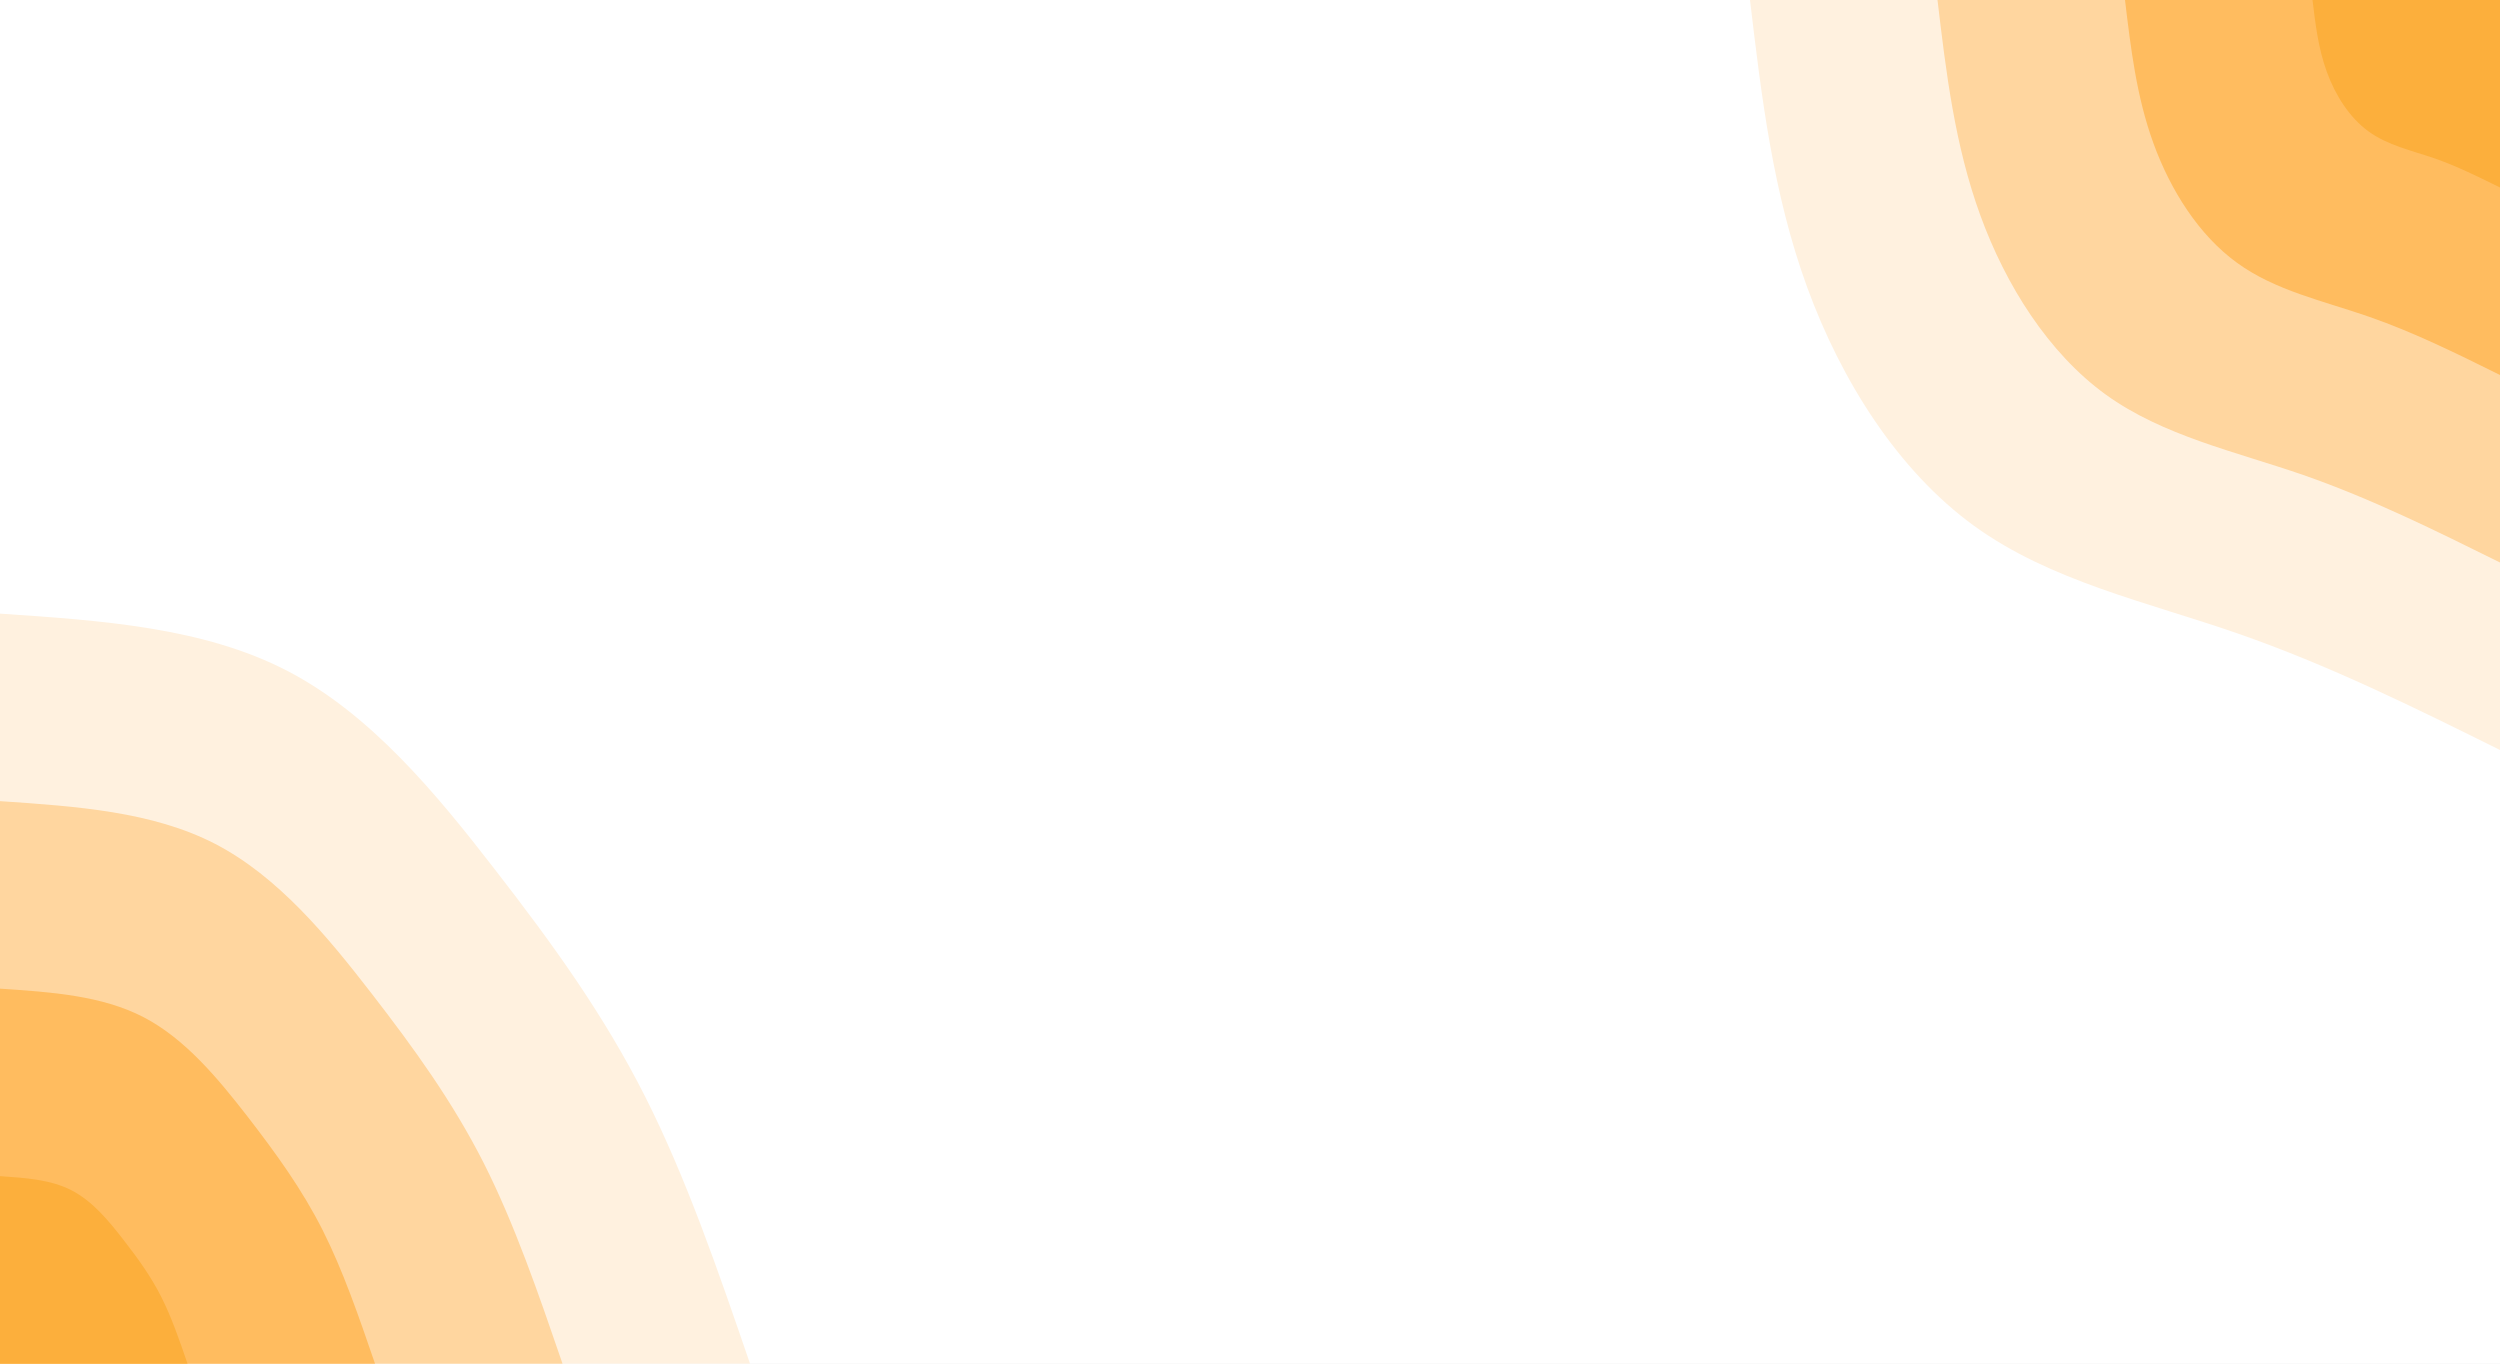
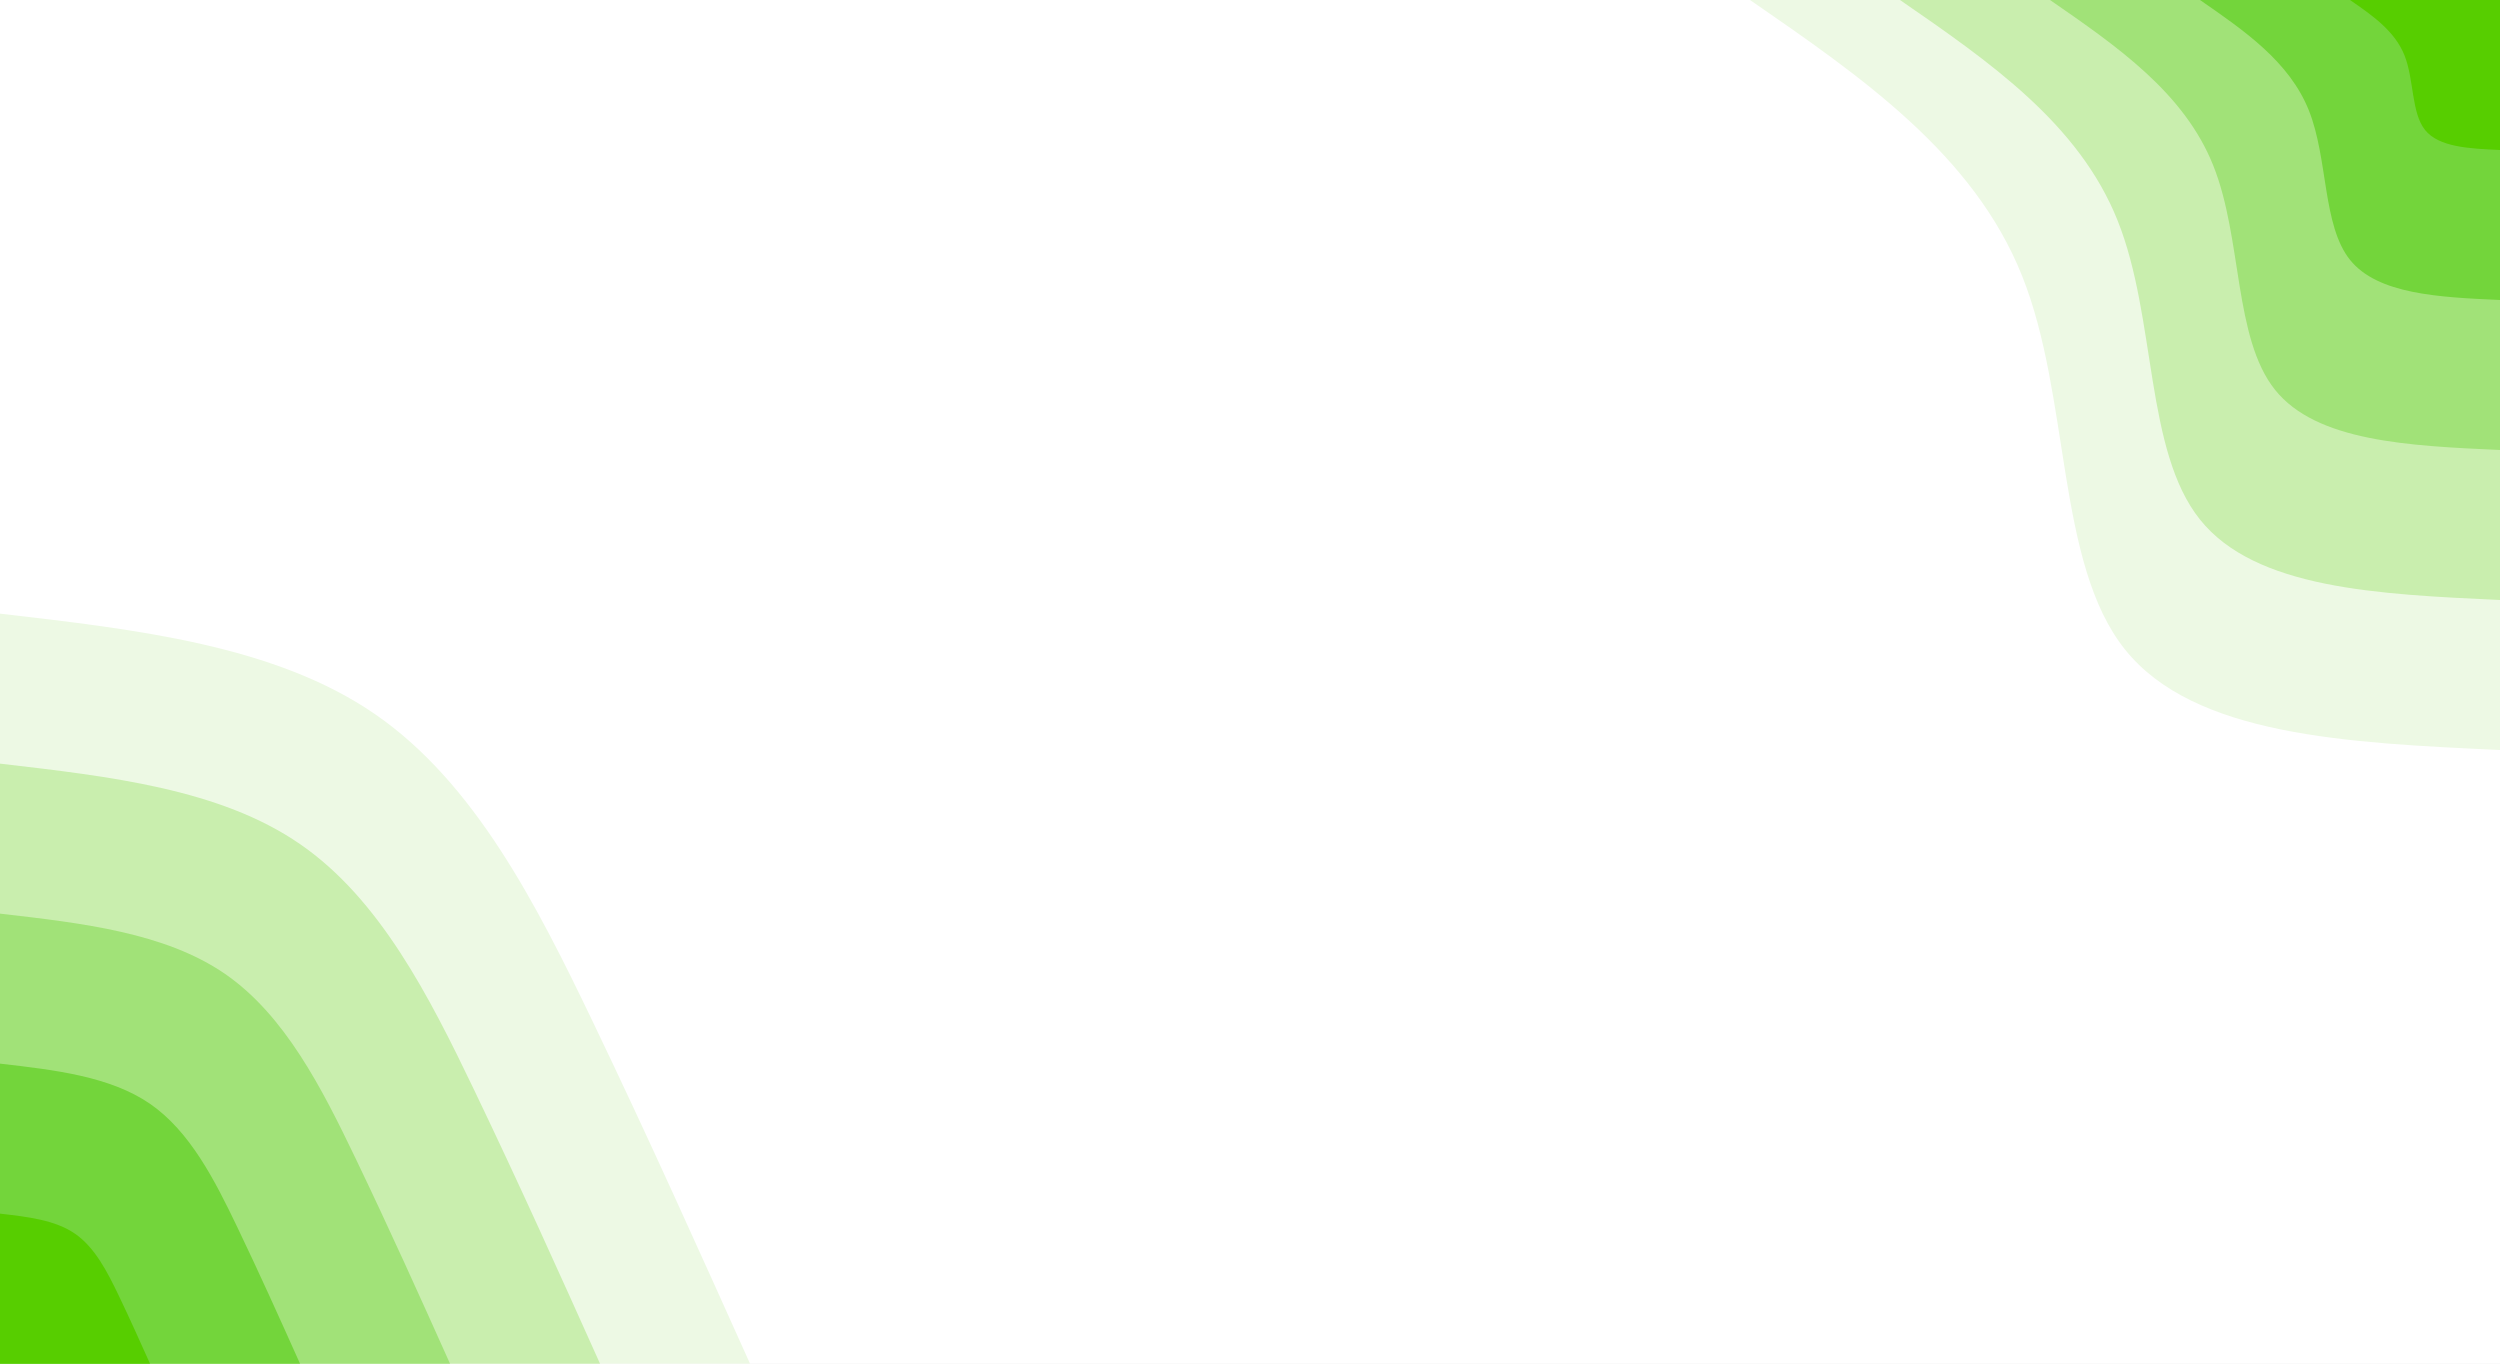
<svg xmlns="http://www.w3.org/2000/svg" id="visual" viewBox="0 0 1980 1080" width="1980" height="1080" version="1.1">
  <rect x="0" y="0" width="1980" height="1080" fill="#ffffff" />
  <defs>
    <linearGradient id="grad1_0" x1="45.5%" y1="0%" x2="100%" y2="100%">
-       <stop offset="13.333%" stop-color="#fcaf3c" stop-opacity="1" />
-       <stop offset="86.667%" stop-color="#fcaf3c" stop-opacity="1" />
+       <stop offset="13.333%" stop-color="#57ce00" stop-opacity="1" />
+       <stop offset="86.667%" stop-color="#57ce00" stop-opacity="1" />
    </linearGradient>
  </defs>
  <defs>
    <linearGradient id="grad1_1" x1="45.5%" y1="0%" x2="100%" y2="100%">
-       <stop offset="13.333%" stop-color="#fcaf3c" stop-opacity="1" />
-       <stop offset="86.667%" stop-color="#ffc980" stop-opacity="1" />
+       <stop offset="13.333%" stop-color="#57ce00" stop-opacity="1" />
+       <stop offset="86.667%" stop-color="#8bdb5b" stop-opacity="1" />
    </linearGradient>
  </defs>
  <defs>
    <linearGradient id="grad1_2" x1="45.5%" y1="0%" x2="100%" y2="100%">
-       <stop offset="13.333%" stop-color="#ffe4bf" stop-opacity="1" />
-       <stop offset="86.667%" stop-color="#ffc980" stop-opacity="1" />
+       <stop offset="13.333%" stop-color="#b6e893" stop-opacity="1" />
+       <stop offset="86.667%" stop-color="#8bdb5b" stop-opacity="1" />
    </linearGradient>
  </defs>
  <defs>
    <linearGradient id="grad1_3" x1="45.5%" y1="0%" x2="100%" y2="100%">
-       <stop offset="13.333%" stop-color="#ffe4bf" stop-opacity="1" />
-       <stop offset="86.667%" stop-color="#ffffff" stop-opacity="1" />
+       <stop offset="13.333%" stop-color="#b6e893" stop-opacity="1" />
+       <stop offset="86.667%" stop-color="#dcf4c9" stop-opacity="1" />
+     </linearGradient>
+   </defs>
+   <defs>
+     <linearGradient id="grad1_4" x1="45.5%" y1="0%" x2="100%" y2="100%">
+       <stop offset="13.333%" stop-color="#ffffff" stop-opacity="1" />
+       <stop offset="86.667%" stop-color="#dcf4c9" stop-opacity="1" />
    </linearGradient>
  </defs>
  <defs>
    <linearGradient id="grad2_0" x1="0%" y1="0%" x2="54.5%" y2="100%">
-       <stop offset="13.333%" stop-color="#fcaf3c" stop-opacity="1" />
-       <stop offset="86.667%" stop-color="#fcaf3c" stop-opacity="1" />
+       <stop offset="13.333%" stop-color="#57ce00" stop-opacity="1" />
+       <stop offset="86.667%" stop-color="#57ce00" stop-opacity="1" />
    </linearGradient>
  </defs>
  <defs>
    <linearGradient id="grad2_1" x1="0%" y1="0%" x2="54.5%" y2="100%">
-       <stop offset="13.333%" stop-color="#ffc980" stop-opacity="1" />
-       <stop offset="86.667%" stop-color="#fcaf3c" stop-opacity="1" />
+       <stop offset="13.333%" stop-color="#8bdb5b" stop-opacity="1" />
+       <stop offset="86.667%" stop-color="#57ce00" stop-opacity="1" />
    </linearGradient>
  </defs>
  <defs>
    <linearGradient id="grad2_2" x1="0%" y1="0%" x2="54.5%" y2="100%">
-       <stop offset="13.333%" stop-color="#ffc980" stop-opacity="1" />
-       <stop offset="86.667%" stop-color="#ffe4bf" stop-opacity="1" />
+       <stop offset="13.333%" stop-color="#8bdb5b" stop-opacity="1" />
+       <stop offset="86.667%" stop-color="#b6e893" stop-opacity="1" />
    </linearGradient>
  </defs>
  <defs>
    <linearGradient id="grad2_3" x1="0%" y1="0%" x2="54.5%" y2="100%">
-       <stop offset="13.333%" stop-color="#ffffff" stop-opacity="1" />
-       <stop offset="86.667%" stop-color="#ffe4bf" stop-opacity="1" />
+       <stop offset="13.333%" stop-color="#dcf4c9" stop-opacity="1" />
+       <stop offset="86.667%" stop-color="#b6e893" stop-opacity="1" />
+     </linearGradient>
+   </defs>
+   <defs>
+     <linearGradient id="grad2_4" x1="0%" y1="0%" x2="54.5%" y2="100%">
+       <stop offset="13.333%" stop-color="#dcf4c9" stop-opacity="1" />
+       <stop offset="86.667%" stop-color="#ffffff" stop-opacity="1" />
    </linearGradient>
  </defs>
  <g transform="translate(1980, 0)">
-     <path d="M0 594C-67.9 560.3 -135.8 526.7 -207.8 501.7C-279.8 476.7 -356 460.3 -416.5 416.5C-477 372.6 -521.8 301.3 -548.8 227.3C-575.8 153.3 -584.9 76.7 -594 0L0 0Z" fill="#fff1df" />
-     <path d="M0 445.5C-50.9 420.3 -101.8 395 -155.8 376.2C-209.9 357.5 -267 345.2 -312.4 312.4C-357.7 279.5 -391.4 226 -411.6 170.5C-431.8 115 -438.7 57.5 -445.5 0L0 0Z" fill="#ffd69f" />
-     <path d="M0 297C-33.9 280.2 -67.9 263.3 -103.9 250.8C-139.9 238.3 -178 230.2 -208.2 208.2C-238.5 186.3 -260.9 150.7 -274.4 113.7C-287.9 76.7 -292.4 38.3 -297 0L0 0Z" fill="#ffbc5f" />
-     <path d="M0 148.5C-17 140.1 -33.9 131.7 -51.9 125.4C-70 119.2 -89 115.1 -104.1 104.1C-119.2 93.2 -130.5 75.3 -137.2 56.8C-143.9 38.3 -146.2 19.2 -148.5 0L0 0Z" fill="#fcaf3c" />
+     <path d="M0 594C-121.1 588.4 -242.3 582.8 -297 514.4C-351.7 446 -340 314.7 -378.5 218.5C-416.9 122.3 -505.4 61.1 -594 0L0 0Z" fill="#edf9e4" />
+     <path d="M0 475.2C-96.9 470.7 -193.8 466.3 -237.6 411.5C-281.4 356.8 -272 251.8 -302.8 174.8C-333.5 97.8 -404.4 48.9 -475.2 0L0 0Z" fill="#c9eeae" />
+     <path d="M0 356.4C-72.7 353.1 -145.4 349.7 -178.2 308.7C-211 267.6 -204 188.8 -227.1 131.1C-250.1 73.4 -303.3 36.7 -356.4 0L0 0Z" fill="#a1e278" />
+     <path d="M0 237.6C-48.5 235.4 -96.9 233.1 -118.8 205.8C-140.7 178.4 -136 125.9 -151.4 87.4C-166.8 48.9 -202.2 24.5 -237.6 0L0 0Z" fill="#73d53b" />
+     <path d="M0 118.8C-24.2 117.7 -48.5 116.6 -59.4 102.9C-70.3 89.2 -68 62.9 -75.7 43.7C-83.4 24.5 -101.1 12.2 -118.8 0L0 0Z" fill="#57ce00" />
  </g>
  <g transform="translate(0, 1080)">
-     <path d="M0 -594C80.5 -588.6 161 -583.1 227.3 -548.8C293.6 -514.5 345.6 -451.3 391.7 -391.7C437.9 -332.2 478.2 -276.3 510.9 -211.6C543.6 -146.9 568.8 -73.5 594 0L0 0Z" fill="#fff1df" />
-     <path d="M0 -445.5C60.4 -441.4 120.8 -437.3 170.5 -411.6C220.2 -385.8 259.2 -338.5 293.8 -293.8C328.4 -249.1 358.6 -207.2 383.2 -158.7C407.7 -110.2 426.6 -55.1 445.5 0L0 0Z" fill="#ffd69f" />
-     <path d="M0 -297C40.3 -294.3 80.5 -291.6 113.7 -274.4C146.8 -257.2 172.8 -225.6 195.9 -195.9C218.9 -166.1 239.1 -138.2 255.5 -105.8C271.8 -73.5 284.4 -36.7 297 0L0 0Z" fill="#ffbc5f" />
-     <path d="M0 -148.5C20.1 -147.1 40.3 -145.8 56.8 -137.2C73.4 -128.6 86.4 -112.8 97.9 -97.9C109.5 -83 119.5 -69.1 127.7 -52.9C135.9 -36.7 142.2 -18.4 148.5 0L0 0Z" fill="#fcaf3c" />
+     <path d="M0 -594C109 -581.4 218 -568.8 297 -514.4C376 -460 424.9 -363.7 469.4 -271C513.9 -178.3 553.9 -89.1 594 0L0 0Z" fill="#edf9e4" />
+     <path d="M0 -475.2C87.2 -465.1 174.4 -455.1 237.6 -411.5C300.8 -368 339.9 -291 375.5 -216.8C411.1 -142.6 443.2 -71.3 475.2 0L0 0Z" fill="#c9eeae" />
+     <path d="M0 -356.4C65.4 -348.9 130.8 -341.3 178.2 -308.7C225.6 -276 254.9 -218.2 281.6 -162.6C308.3 -107 332.4 -53.5 356.4 0L0 0Z" fill="#a1e278" />
+     <path d="M0 -237.6C43.6 -232.6 87.2 -227.5 118.8 -205.8C150.4 -184 170 -145.5 187.8 -108.4C205.6 -71.3 221.6 -35.7 237.6 0L0 0Z" fill="#73d53b" />
+     <path d="M0 -118.8C21.8 -116.3 43.6 -113.8 59.4 -102.9C75.2 -92 85 -72.7 93.9 -54.2C102.8 -35.7 110.8 -17.8 118.8 0L0 0Z" fill="#57ce00" />
  </g>
</svg>
